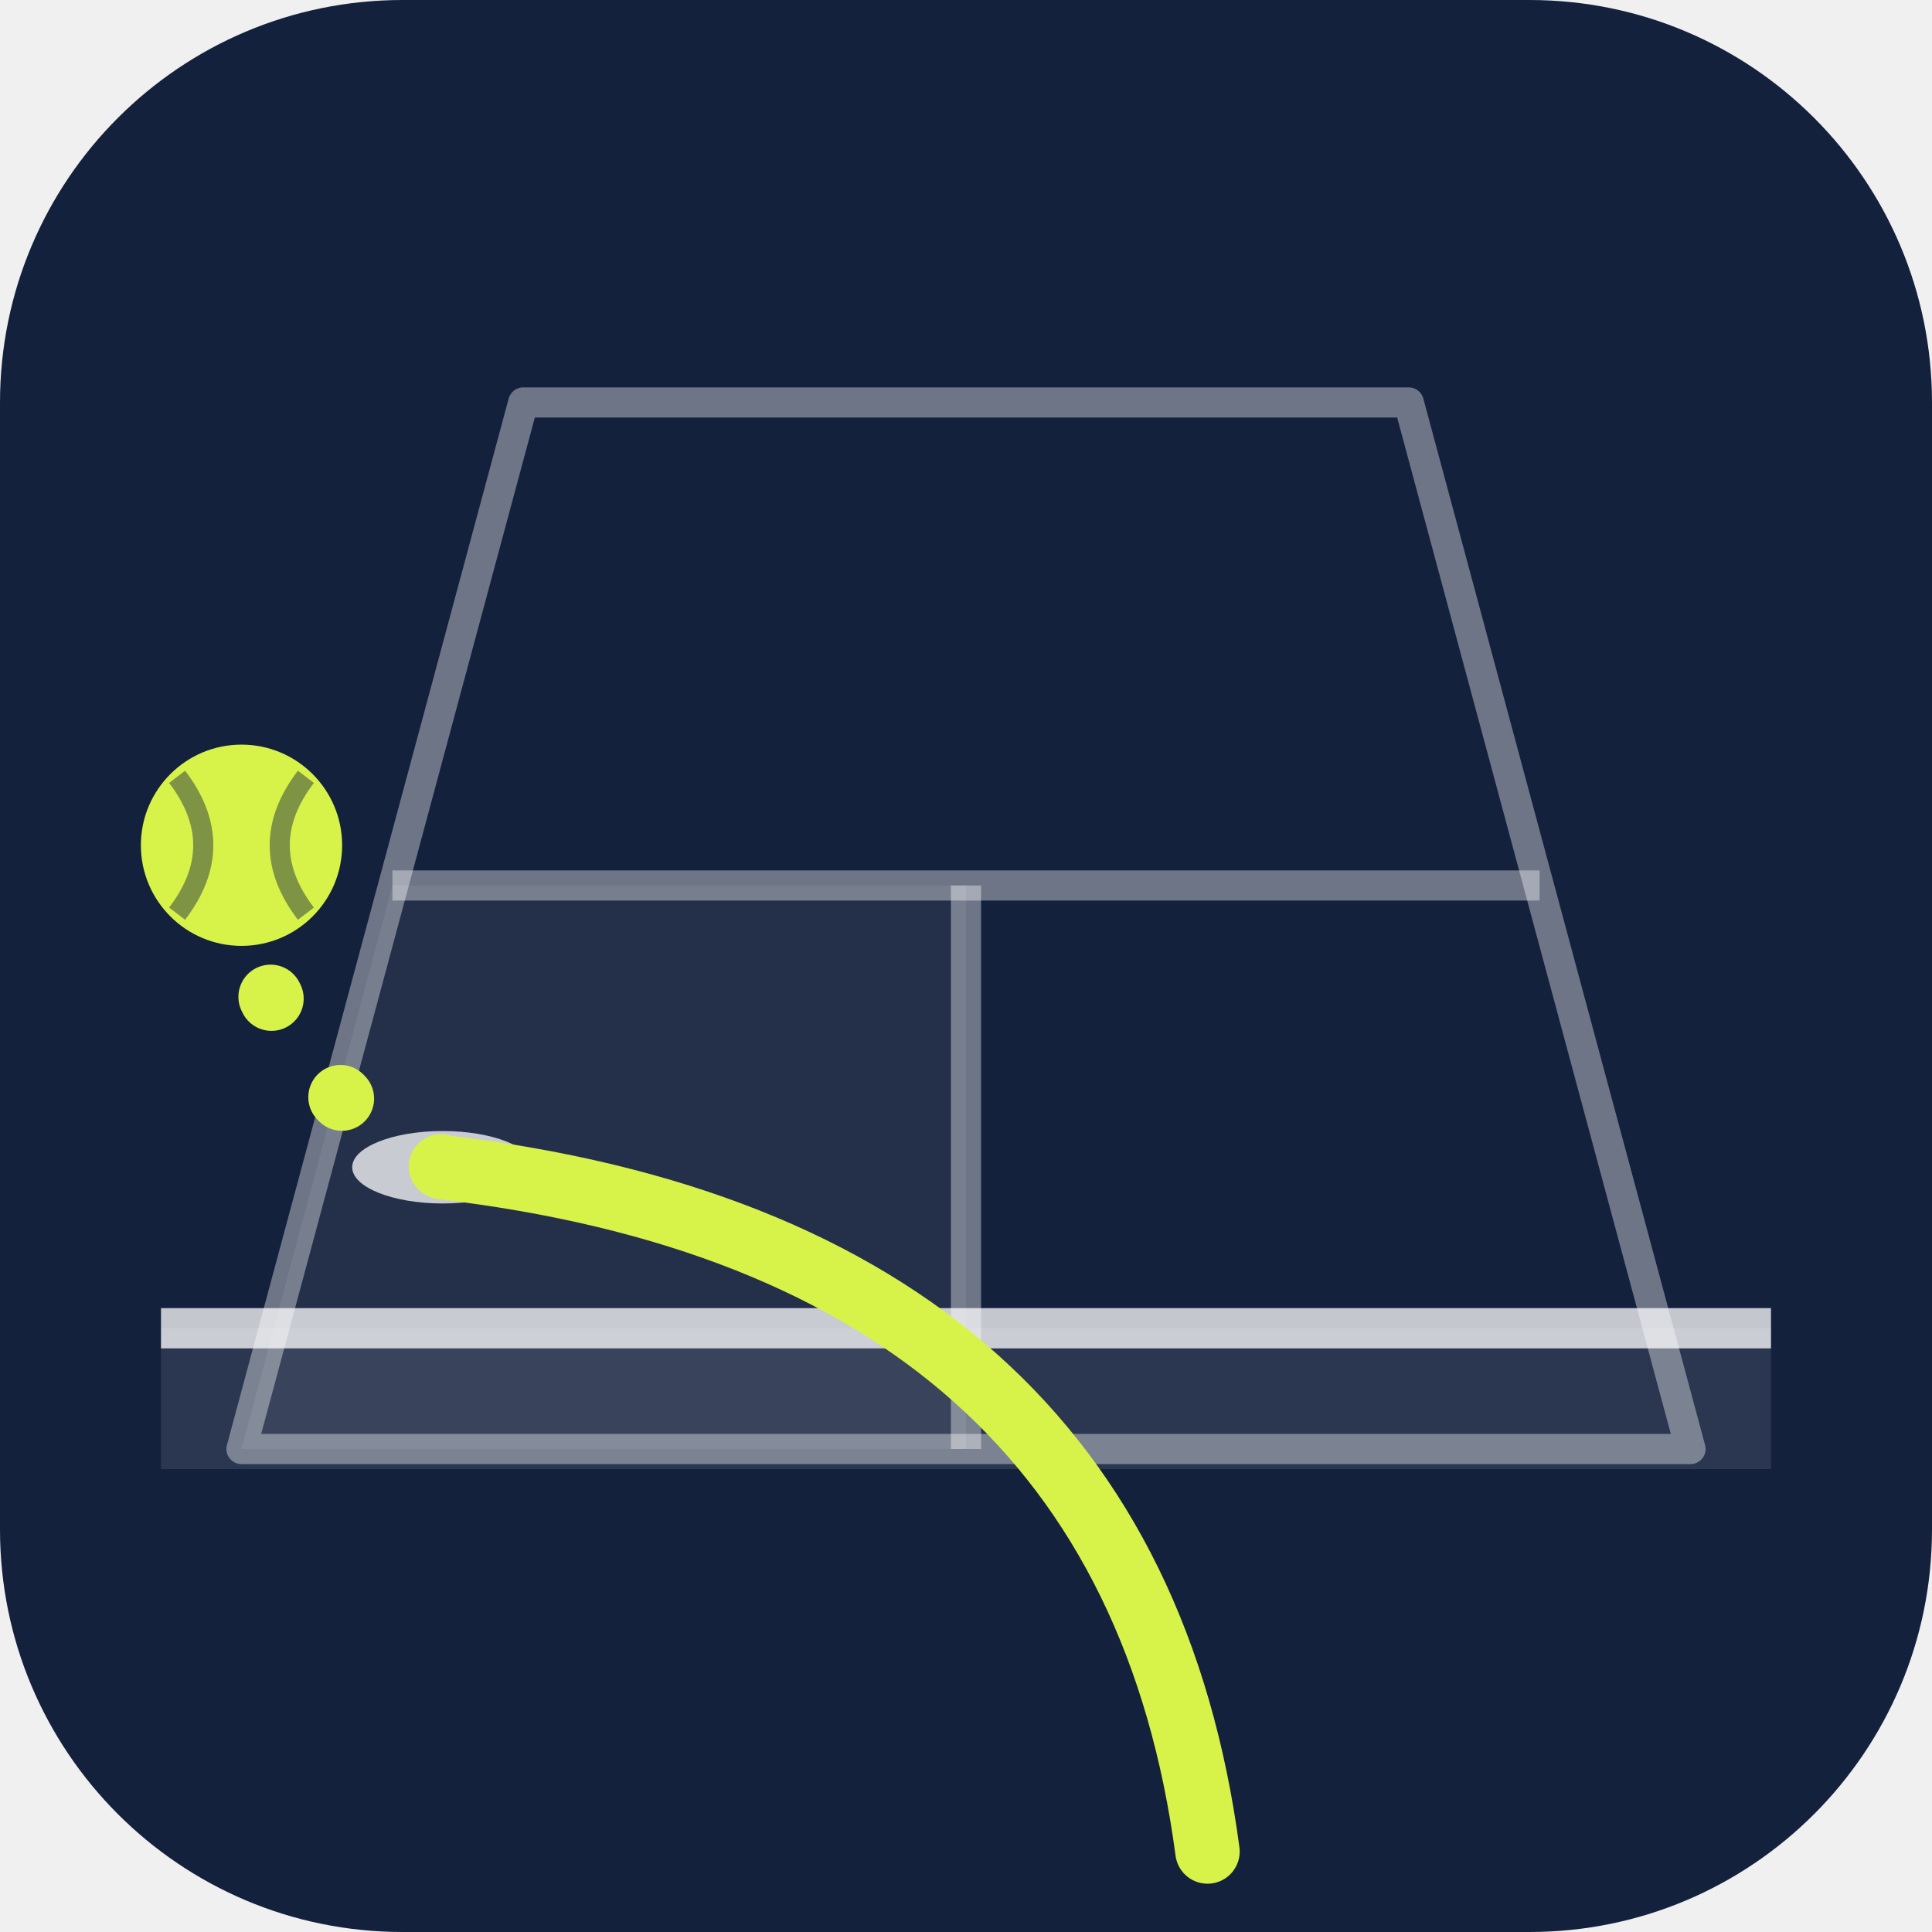
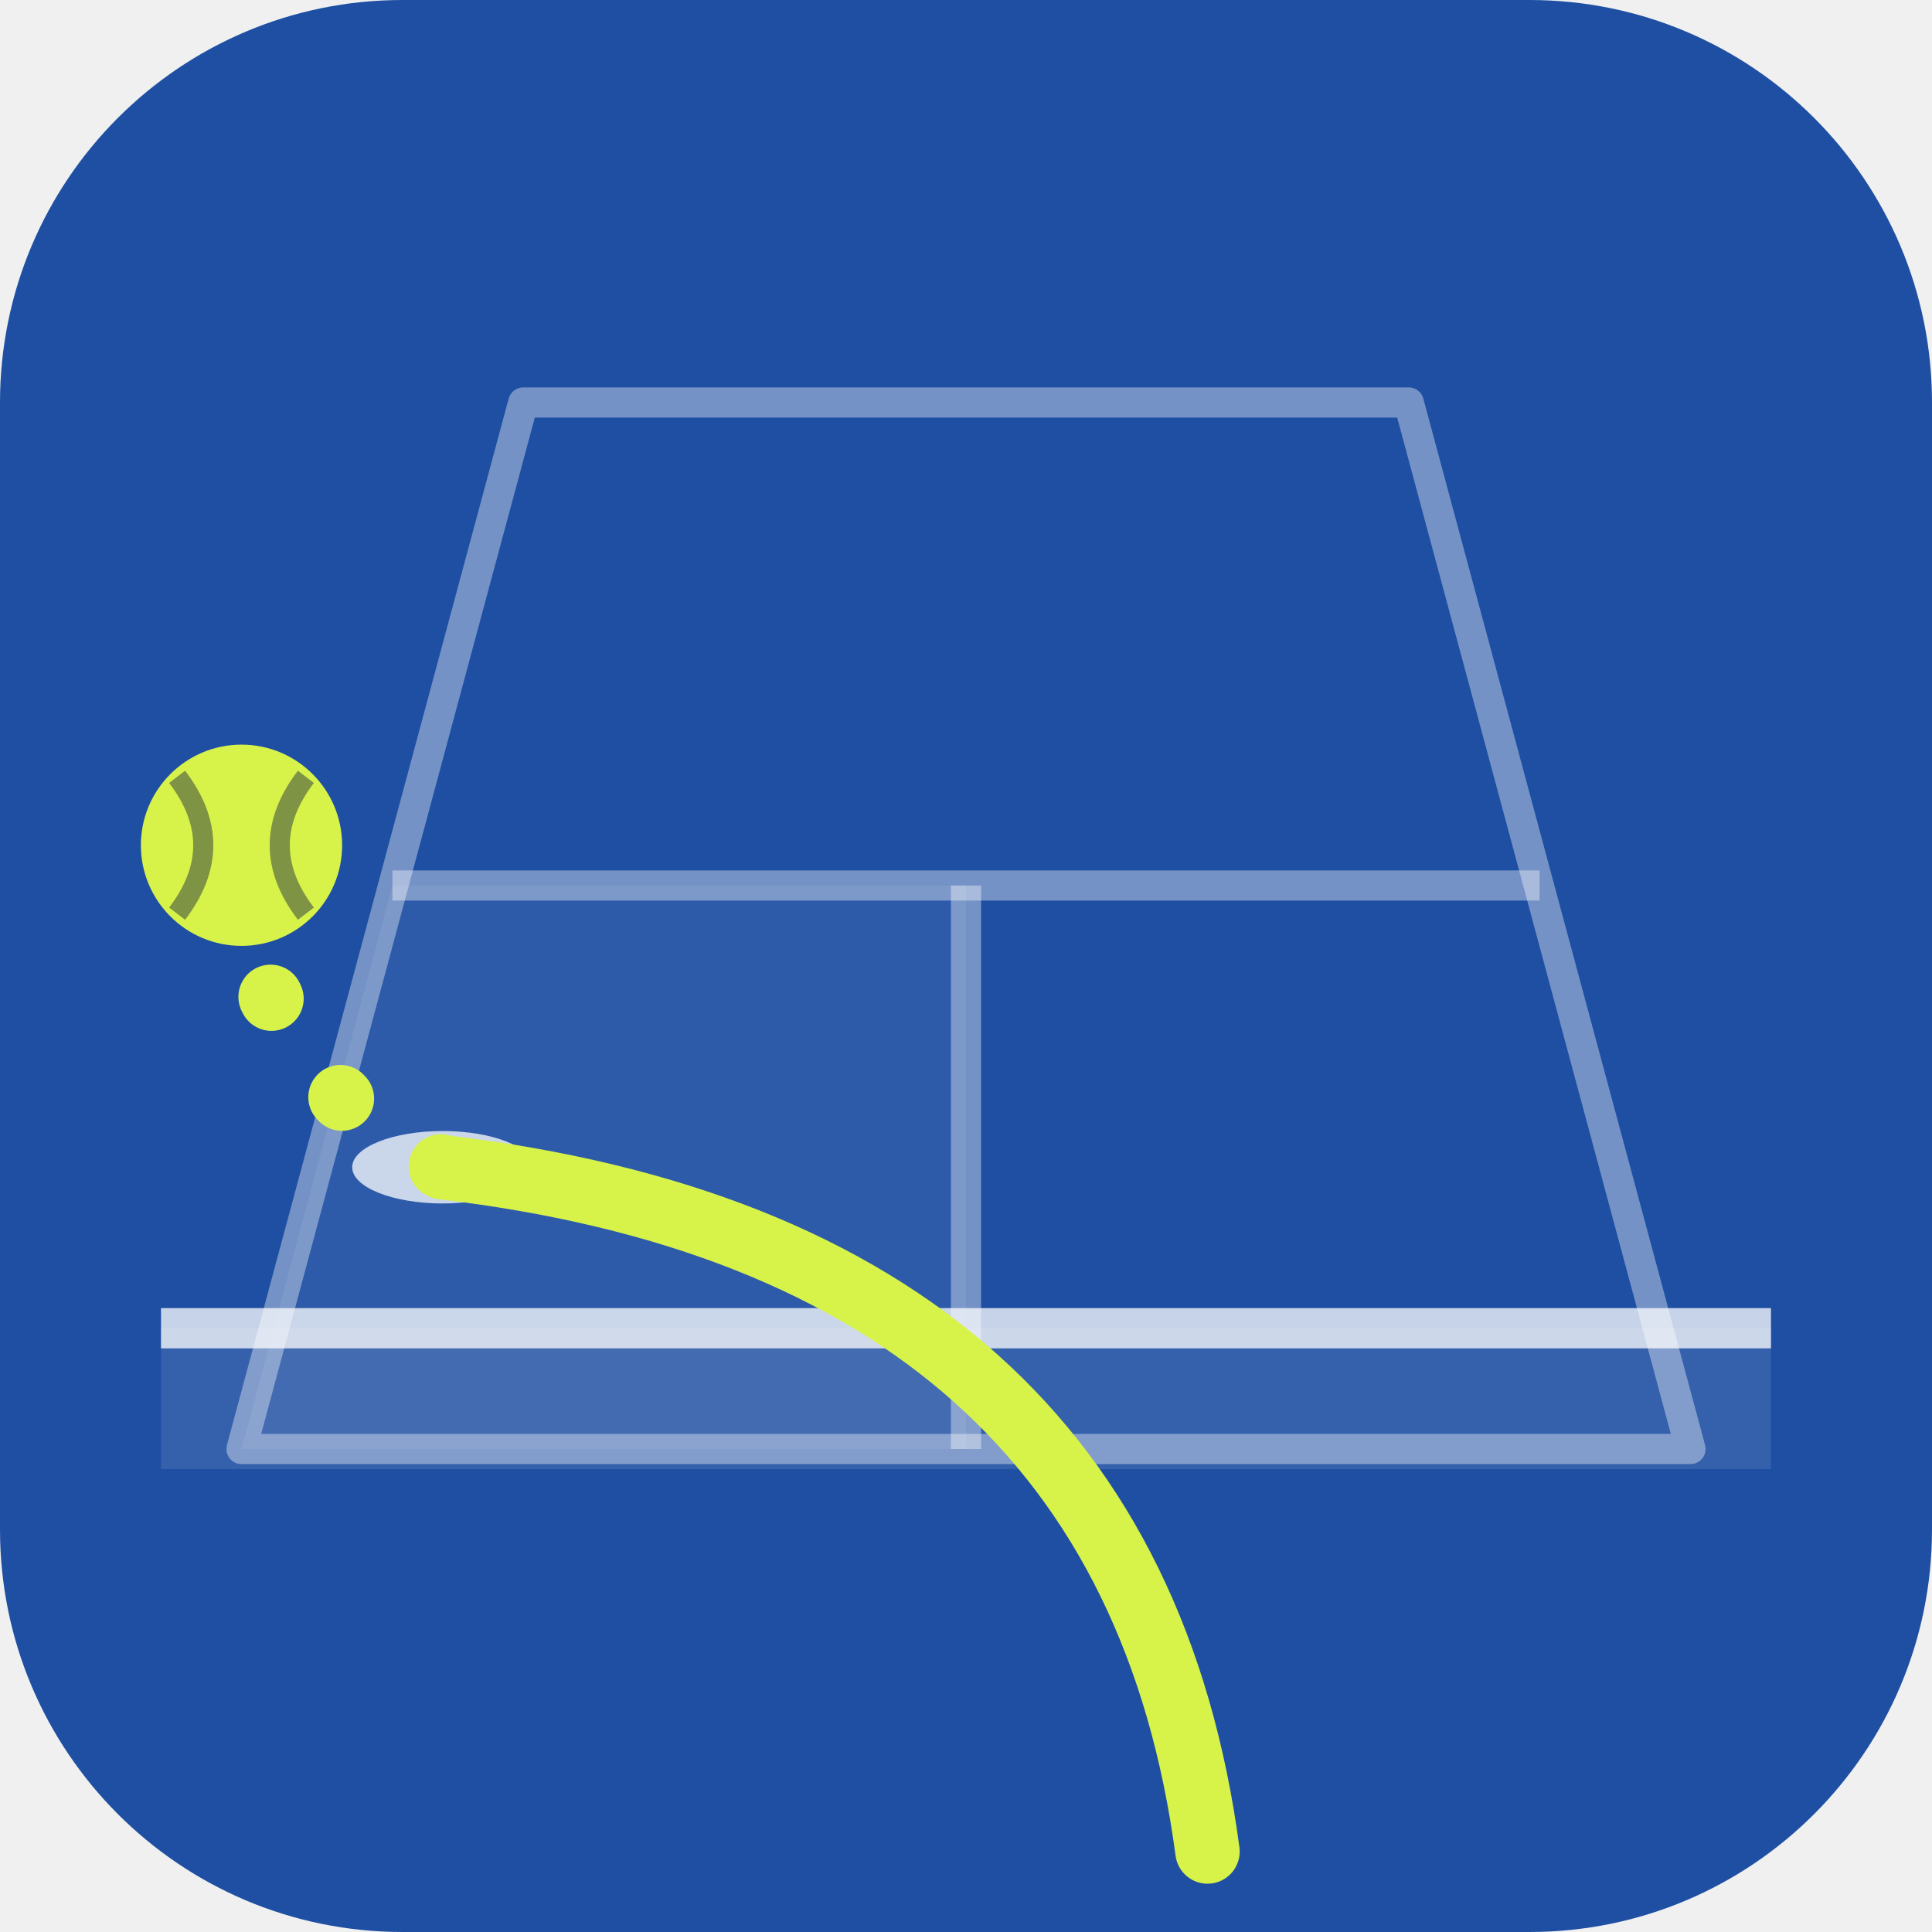
<svg xmlns="http://www.w3.org/2000/svg" viewBox="0 0 96 96" width="96" height="96">
-   <rect width="96" height="96" rx="20" fill="#14213D" />
+   <rect width="96" height="96" rx="20" fill="#1E4FA3" />
  <polygon points="19.5,44 48,44 48,72 12,72" fill="#FFFFFF" fill-opacity="0.07" />
  <g fill="none" stroke="#FFFFFF" stroke-opacity="0.38" stroke-width="1.5" stroke-linejoin="round">
    <polygon points="26,20 70,20 84,72 12,72" />
    <line x1="19.5" y1="44" x2="76.5" y2="44" />
    <line x1="48" y1="44" x2="48" y2="72" />
  </g>
  <rect x="8" y="66" width="80" height="7" fill="#FFFFFF" fill-opacity="0.10" />
  <line x1="8" y1="66" x2="88" y2="66" stroke="#FFFFFF" stroke-opacity="0.75" stroke-width="2" />
  <ellipse cx="22" cy="58" rx="4.5" ry="1.8" fill="#FFFFFF" fill-opacity="0.75" />
  <path d="M60 92 Q56 62 22 58" fill="none" stroke="#D7F34A" stroke-width="3.2" stroke-linecap="round" stroke-linejoin="round" />
  <path d="M22 58 Q15 55 12 46" fill="none" stroke="#D7F34A" stroke-width="3.2" stroke-linecap="round" stroke-linejoin="round" stroke-dasharray="0.1 6" />
  <circle cx="12" cy="42" r="5" fill="#D7F34A" />
  <path d="M8.8 38.6 q2.6 3.4 0 6.8 M15.2 38.6 q-2.6 3.4 0 6.8" fill="none" stroke="#14213D" stroke-opacity="0.45" stroke-width="1" />
</svg>
